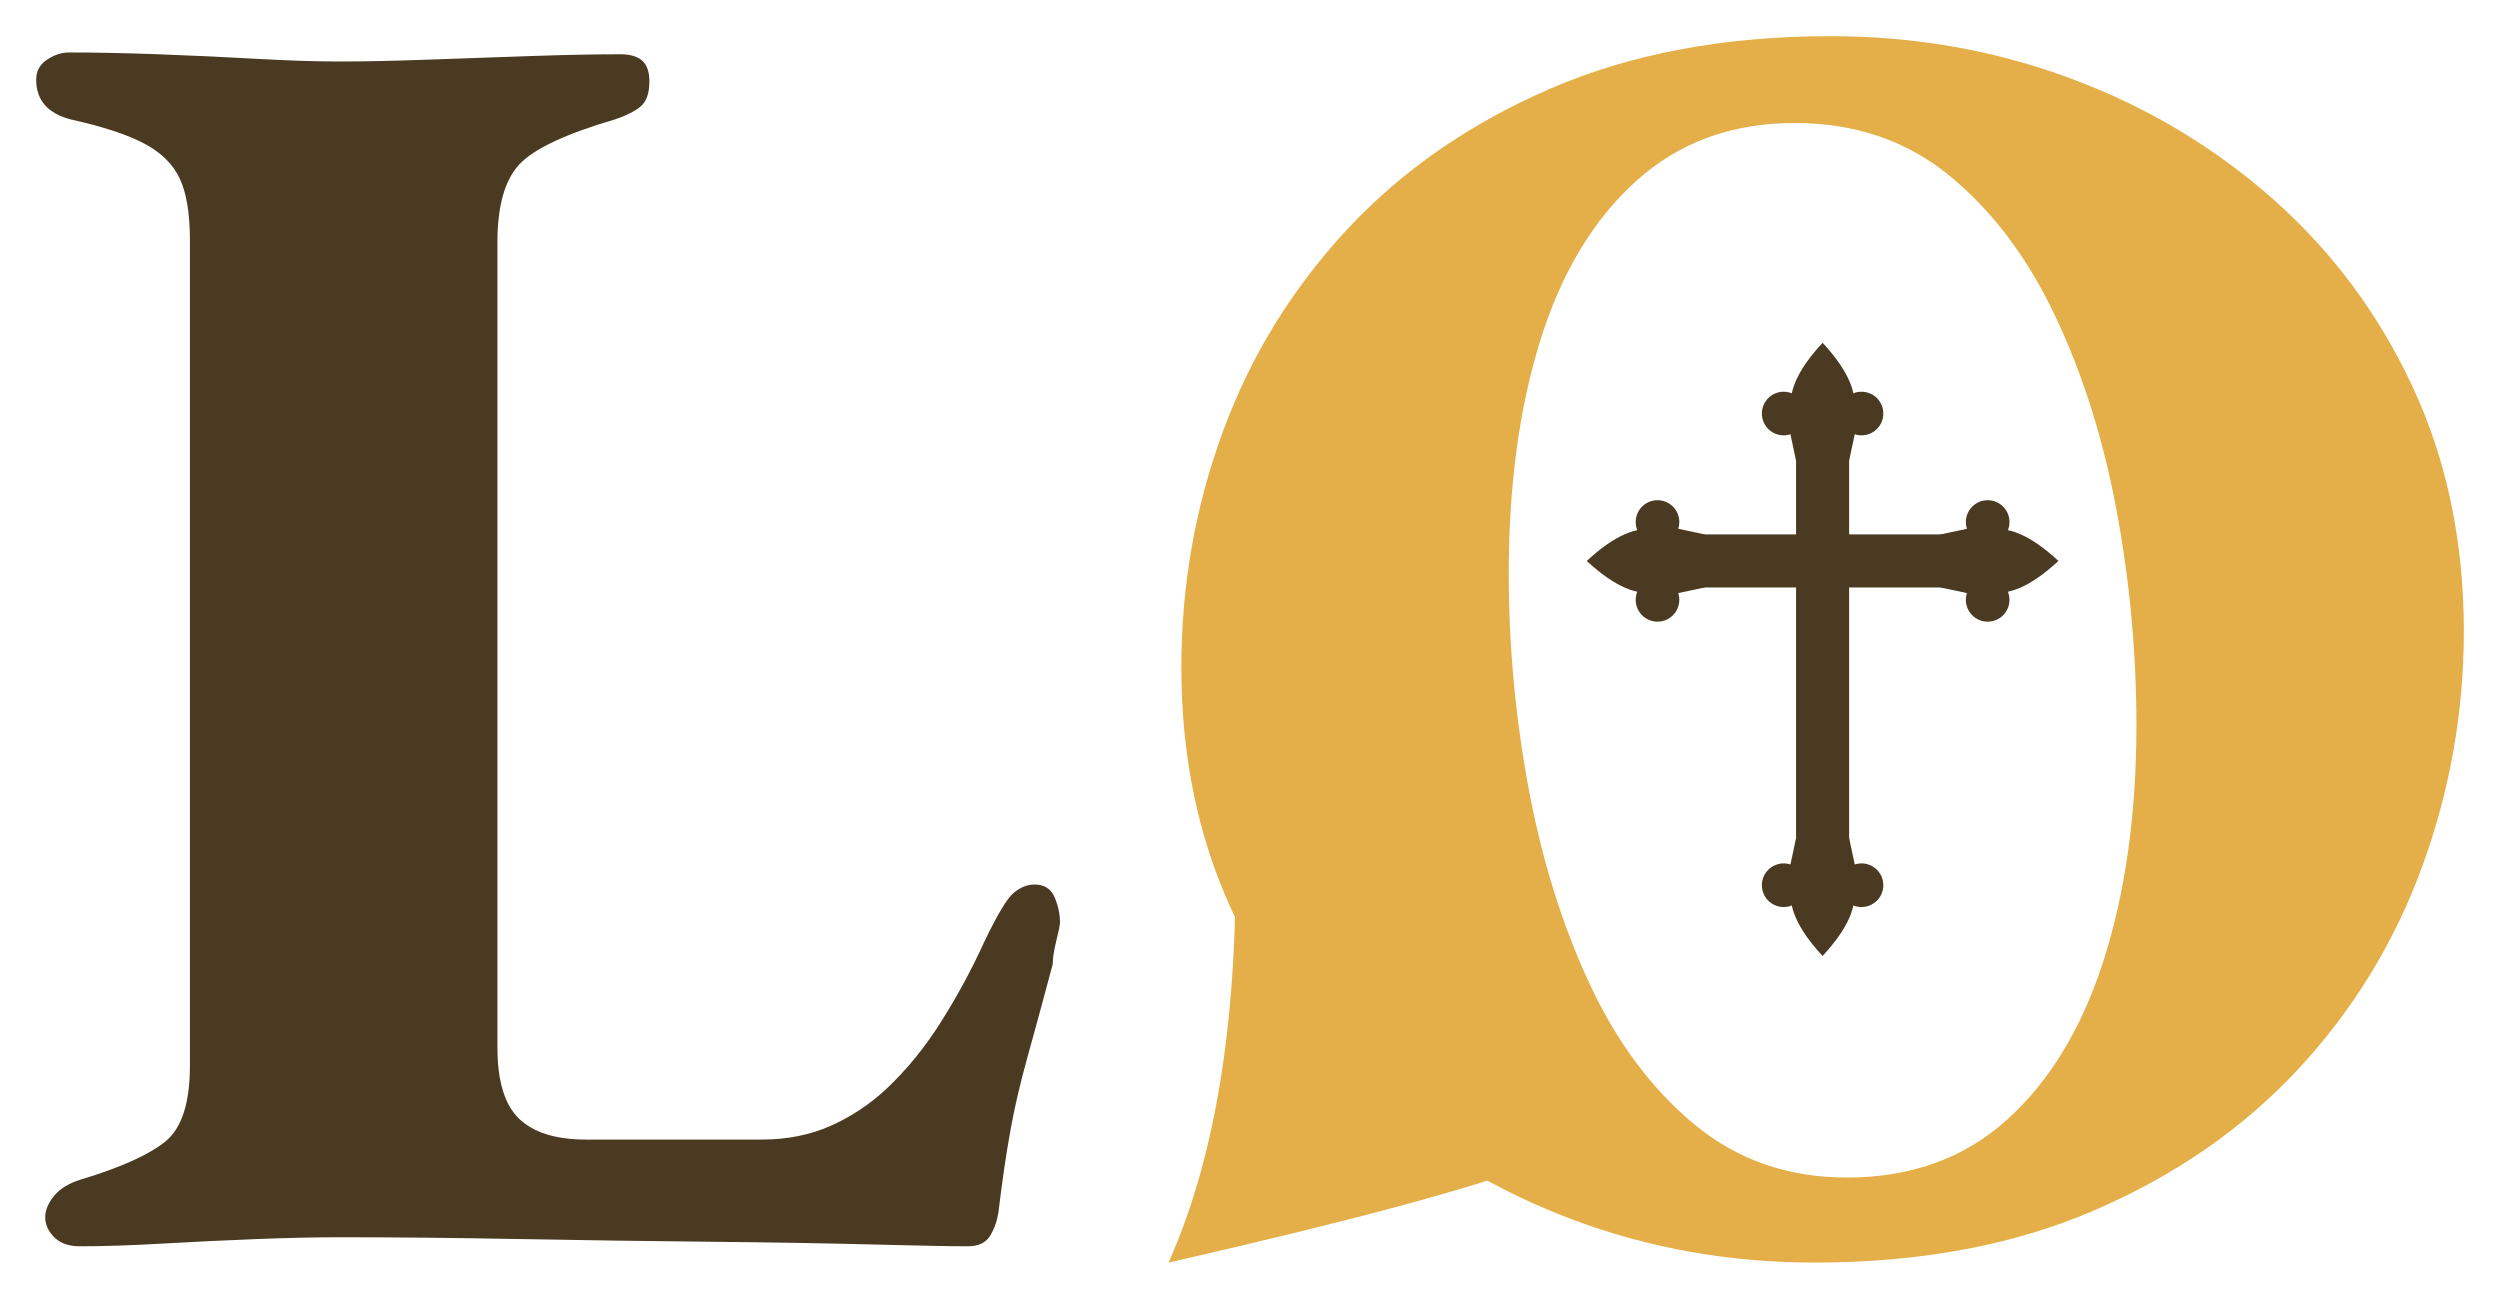
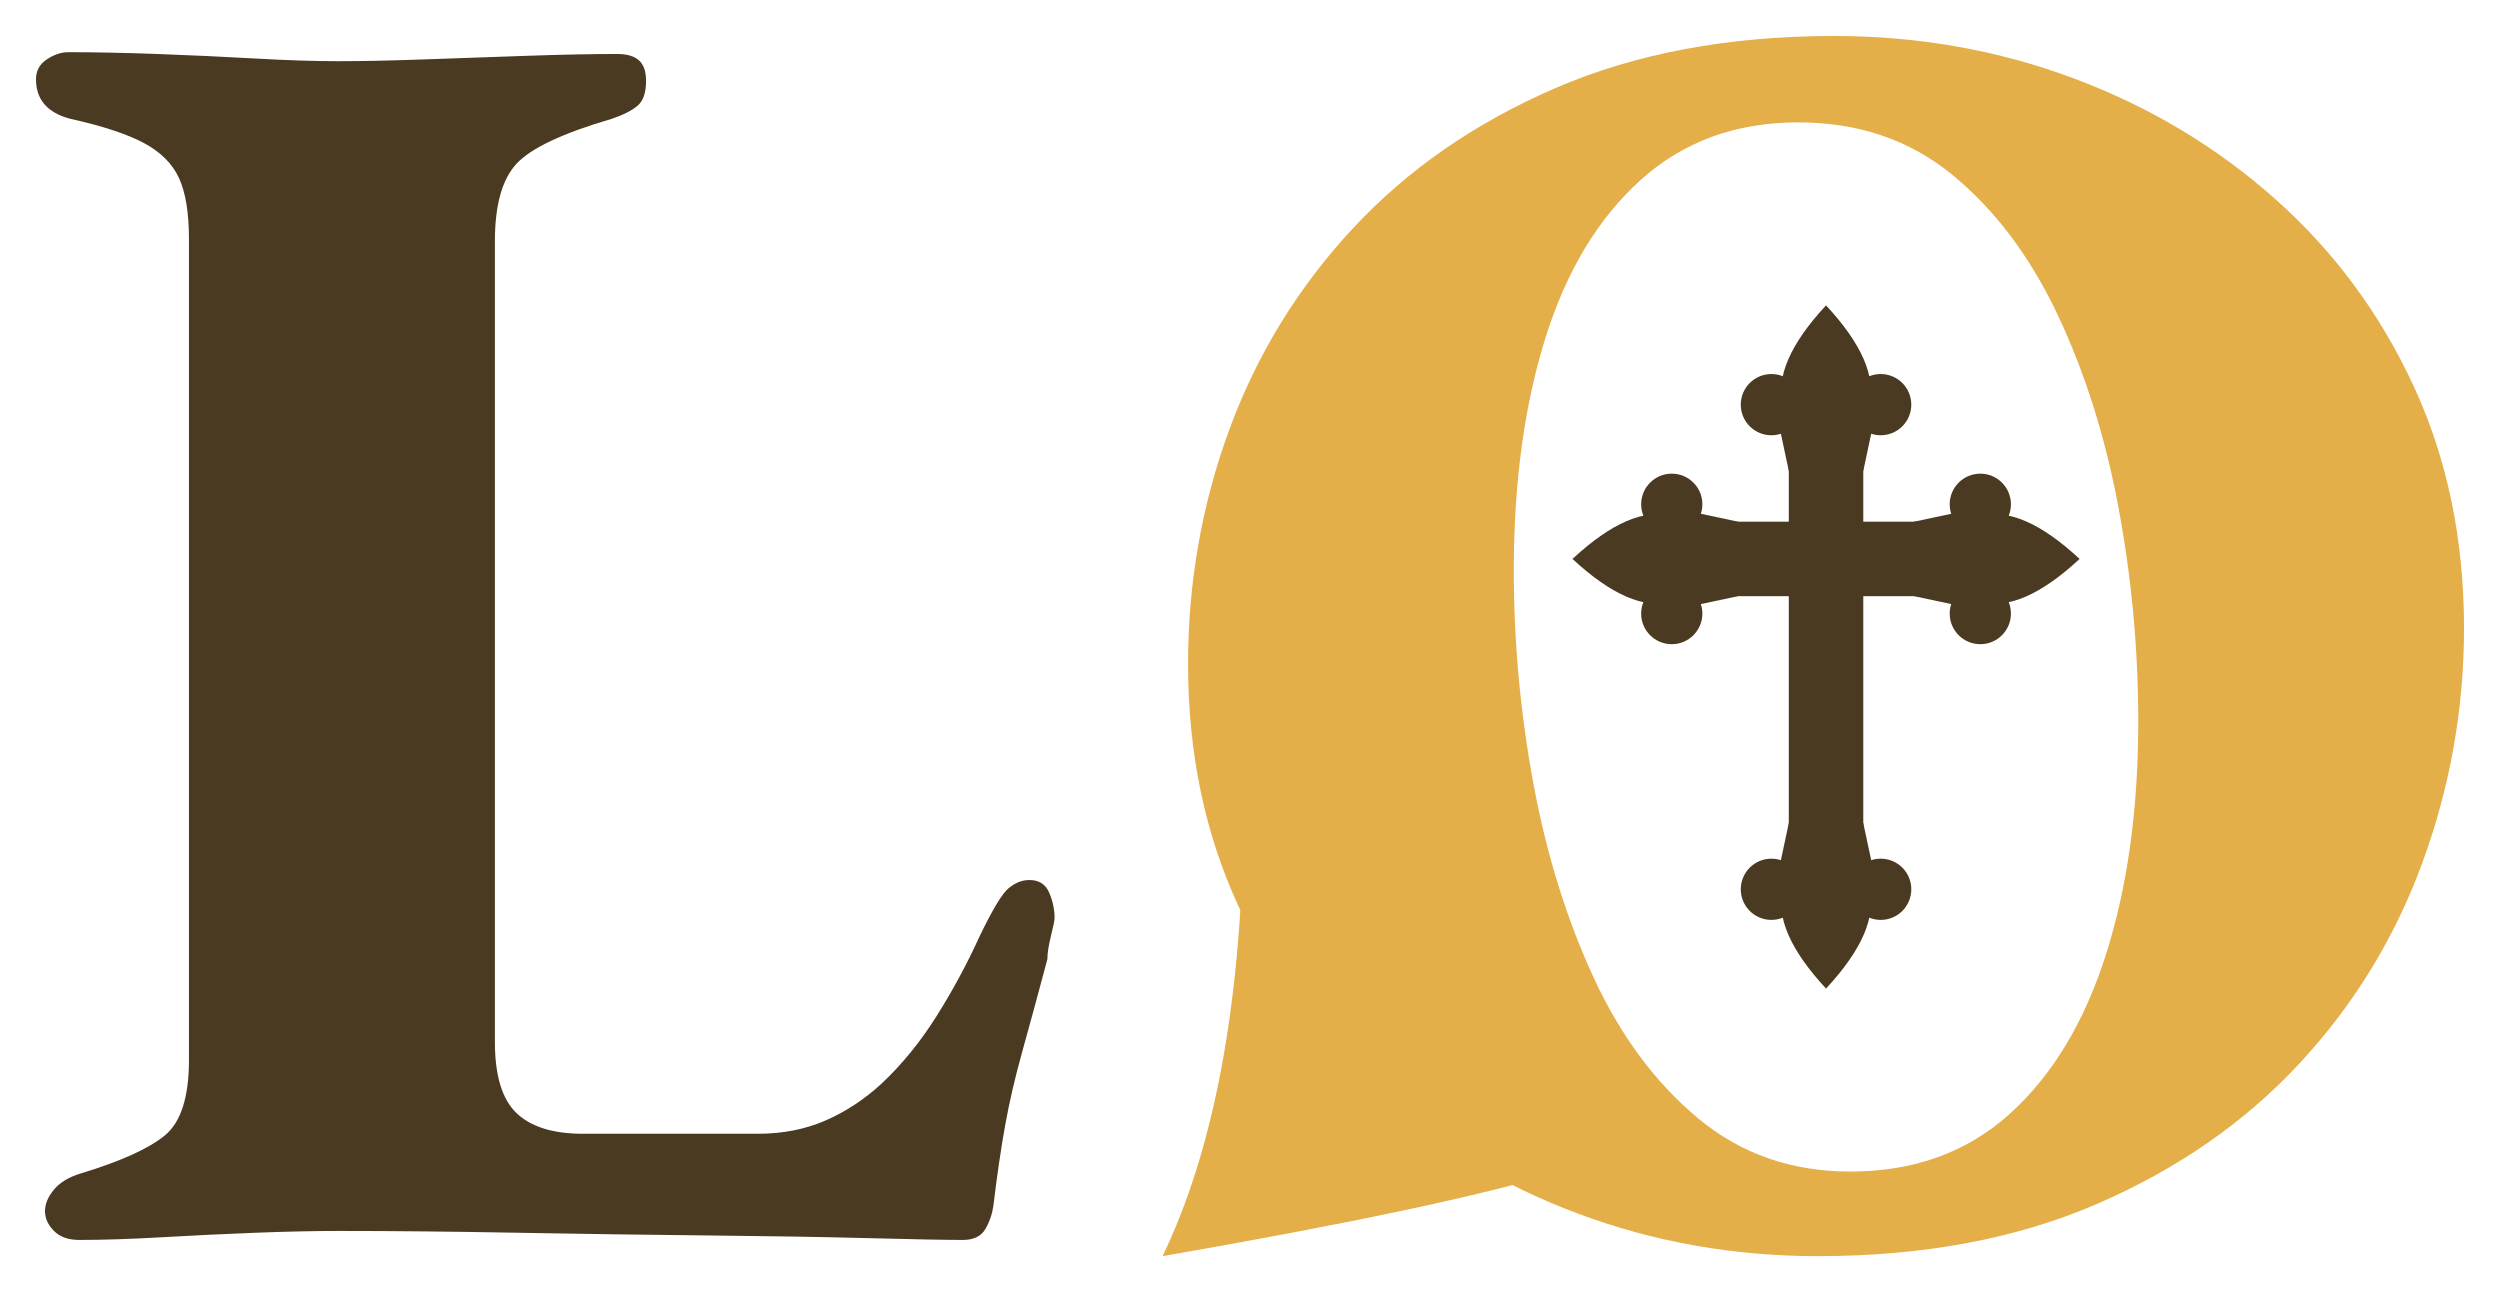
- <svg xmlns="http://www.w3.org/2000/svg" viewBox="-2 -273.6 552.84 287.2" role="img" aria-label="LO lettermark, Latin cross">
+ <svg xmlns="http://www.w3.org/2000/svg" viewBox="-2 -273.6 555.67 287.2" role="img" aria-label="LO lettermark, Latin budded cross">
  <path fill="#4B3A22" d="M15.6 2Q12 2 10 0Q8 -2 8 -4.4Q8 -6.8 10 -9.2Q12 -11.6 16 -12.8Q29.2 -16.8 34.6 -21.2Q40 -25.6 40 -38L40 -220.4Q40 -229.2 37.8 -234Q35.6 -238.8 30 -241.8Q24.4 -244.8 13.6 -247.2Q6 -249.2 6 -256Q6 -258.8 8.4 -260.4Q10.8 -262 13.2 -262Q22 -262 33 -261.6Q44 -261.2 54.6 -260.6Q65.2 -260 73.2 -260Q81.2 -260 92.4 -260.4Q103.6 -260.8 115.2 -261.2Q126.8 -261.6 135.2 -261.6Q138.4 -261.6 140 -260.2Q141.6 -258.8 141.6 -255.6Q141.6 -251.6 139.6 -250Q137.6 -248.4 134 -247.2Q117.6 -242.4 112.8 -237.2Q108 -232 108 -220L108 -42Q108 -30.8 112.8 -26.2Q117.6 -21.6 127.6 -21.6L166.4 -21.6Q174.8 -21.6 181.6 -24.6Q188.4 -27.6 194 -32.8Q200.8 -39.2 206.2 -47.8Q211.6 -56.4 215.6 -65.2Q220 -74.4 222.2 -76.2Q224.4 -78 226.8 -78Q230 -78 231.2 -75.2Q232.4 -72.4 232.4 -69.6Q232.4 -68.8 231.6 -65.6Q230.8 -62.4 230.8 -60.4Q227.6 -48.4 225.2 -39.8Q222.8 -31.2 221.4 -23.4Q220 -15.6 218.8 -5.6Q218.4 -2.8 217 -0.4Q215.6 2 212 2Q206.4 2 191 1.6Q175.6 1.2 155.2 1Q134.8 0.8 113 0.4Q91.2 0 73.2 0Q65.2 0 54.8 0.4Q44.4 0.8 34 1.4Q23.6 2 15.6 2Z" />
-   <path fill="#E4AE48" fill-rule="nonzero" d="M399.24 5.6Q371.24 5.6 346.04 -3.8Q320.84 -13.2 301.24 -30.6Q281.64 -48 270.44 -72.2Q259.24 -96.4 259.24 -126Q259.24 -153.2 268.44 -178.2Q277.64 -203.2 295.84 -222.8Q314.04 -242.4 340.84 -254Q367.64 -265.6 402.84 -265.6Q430.84 -265.6 456.04 -256.2Q481.24 -246.8 500.84 -229.4Q520.44 -212 531.64 -187.8Q542.84 -163.6 542.84 -134Q542.84 -107.2 533.64 -82Q524.44 -56.8 506.24 -37.2Q488.04 -17.6 461.24 -6Q434.44 5.6 399.24 5.6ZM406.44 -13.2Q427.64 -13.2 441.84 -26Q456.04 -38.8 463.24 -61.4Q470.44 -84 470.44 -113.2Q470.44 -137.2 466.04 -160.8Q461.64 -184.4 452.44 -203.8Q443.24 -223.2 429.04 -234.8Q414.84 -246.4 394.84 -246.4Q374.04 -246.4 359.84 -233.6Q345.64 -220.8 338.64 -198.4Q331.64 -176 331.64 -146.8Q331.64 -122.8 336.04 -99.2Q340.44 -75.6 349.44 -56.2Q358.44 -36.8 372.64 -25Q386.84 -13.2 406.44 -13.2Z" />
-   <path fill="#E4AE48" d="M270.92 -96.66Q273.42 -32.37 256.4 5.6Q315.96 -7.96 337.79 -16.26A134.71 128.82 0 0 1 270.92 -96.66Z" />
-   <g fill="#4B3A22" transform="translate(401.04 -130) scale(1.3038)">
-     <rect x="-4.5" y="-42" width="9" height="84" />
-     <rect x="-30" y="-19.5" width="60" height="9" />
-     <path d="M4.5 -32L6.2 -40L-6.2 -40L-4.5 -32Z" />
-     <path d="M5.2 -40Q6.5 -45 0 -52Q-6.5 -45 -5.2 -40Z" />
-     <circle cx="6.6" cy="-40" r="3.7" />
-     <circle cx="-6.6" cy="-40" r="3.7" />
-     <path d="M-4.5 32L-6.2 40L6.2 40L4.5 32Z" />
-     <path d="M-5.2 40Q-6.5 45 0 52Q6.5 45 5.2 40Z" />
-     <circle cx="-6.6" cy="40" r="3.7" />
-     <circle cx="6.6" cy="40" r="3.7" />
-     <path d="M-20 -19.5L-28 -21.2L-28 -8.8L-20 -10.5Z" />
-     <path d="M-28 -20.2Q-33 -21.5 -40 -15Q-33 -8.5 -28 -9.8Z" />
-     <circle cx="-28" cy="-21.6" r="3.7" />
-     <circle cx="-28" cy="-8.4" r="3.7" />
-     <path d="M20 -10.5L28 -8.8L28 -21.2L20 -19.5Z" />
-     <path d="M28 -9.8Q33 -8.5 40 -15Q33 -21.5 28 -20.2Z" />
-     <circle cx="28" cy="-8.4" r="3.7" />
-     <circle cx="28" cy="-21.6" r="3.7" />
+   <path fill="#E4AE48" d="M402.07 5.6Q374.07 5.6 348.87 -3.8Q323.67 -13.2 304.07 -30.6Q284.47 -48 273.27 -72.2Q262.07 -96.4 262.07 -126Q262.07 -153.2 271.27 -178.2Q280.47 -203.2 298.67 -222.8Q316.87 -242.4 343.67 -254Q370.47 -265.6 405.67 -265.6Q433.67 -265.6 458.87 -256.2Q484.07 -246.8 503.67 -229.4Q523.27 -212 534.47 -187.8Q545.67 -163.6 545.67 -134Q545.67 -107.2 536.47 -82Q527.27 -56.8 509.07 -37.2Q490.87 -17.6 464.07 -6Q437.27 5.6 402.07 5.6ZM409.27 -13.2Q430.47 -13.2 444.67 -26Q458.87 -38.8 466.07 -61.4Q473.27 -84 473.27 -113.2Q473.27 -137.2 468.87 -160.8Q464.47 -184.4 455.27 -203.8Q446.07 -223.2 431.87 -234.8Q417.67 -246.4 397.67 -246.4Q376.87 -246.4 362.67 -233.6Q348.47 -220.8 341.47 -198.4Q334.47 -176 334.47 -146.8Q334.47 -122.8 338.87 -99.2Q343.27 -75.6 352.27 -56.2Q361.27 -36.8 375.47 -25Q389.67 -13.2 409.27 -13.2Z" />
+   <path fill="#E4AE48" d="M274.41 -89.77A136.13 130.18 0 0 0 344.2 -13Q318.79 -5.25 256.4 5.6Q273.42 -29.66 274.41 -89.77Z" />
+   <g fill="#4B3A22" transform="translate(403.87 -129.8) scale(1.5053)">
+     <rect x="-5.5" y="-37" width="11" height="74" />
+     <rect x="-24" y="-18.5" width="48" height="11" />
+     <g transform="translate(0 -37)">
+       <path d="M5.5 11L7.58 1.22L-7.58 1.22L-5.5 11Z" />
+       <path d="M6.36 1.22Q7.94 -4.89 0 -13.44Q-7.94 -4.89 -6.36 1.22Z" />
+       <circle cx="8.07" cy="1.22" r="4.52" />
+       <circle cx="-8.07" cy="1.22" r="4.52" />
+     </g>
+     <g transform="translate(0 37) rotate(180)">
+       <path d="M5.5 11L7.58 1.22L-7.58 1.22L-5.5 11Z" />
+       <path d="M6.36 1.22Q7.94 -4.89 0 -13.44Q-7.94 -4.89 -6.36 1.22Z" />
+       <circle cx="8.07" cy="1.22" r="4.52" />
+       <circle cx="-8.07" cy="1.22" r="4.52" />
+     </g>
+     <g transform="translate(-24 -13) rotate(-90)">
+       <path d="M5.5 11L7.58 1.22L-7.58 1.22L-5.5 11Z" />
+       <path d="M6.36 1.22Q7.94 -4.89 0 -13.44Q-7.94 -4.89 -6.36 1.22Z" />
+       <circle cx="8.07" cy="1.22" r="4.52" />
+       <circle cx="-8.07" cy="1.22" r="4.52" />
+     </g>
+     <g transform="translate(24 -13) rotate(90)">
+       <path d="M5.5 11L7.58 1.22L-7.58 1.22L-5.5 11Z" />
+       <path d="M6.36 1.22Q7.94 -4.89 0 -13.44Q-7.94 -4.89 -6.36 1.22Z" />
+       <circle cx="8.07" cy="1.22" r="4.52" />
+       <circle cx="-8.07" cy="1.22" r="4.52" />
+     </g>
  </g>
</svg>
